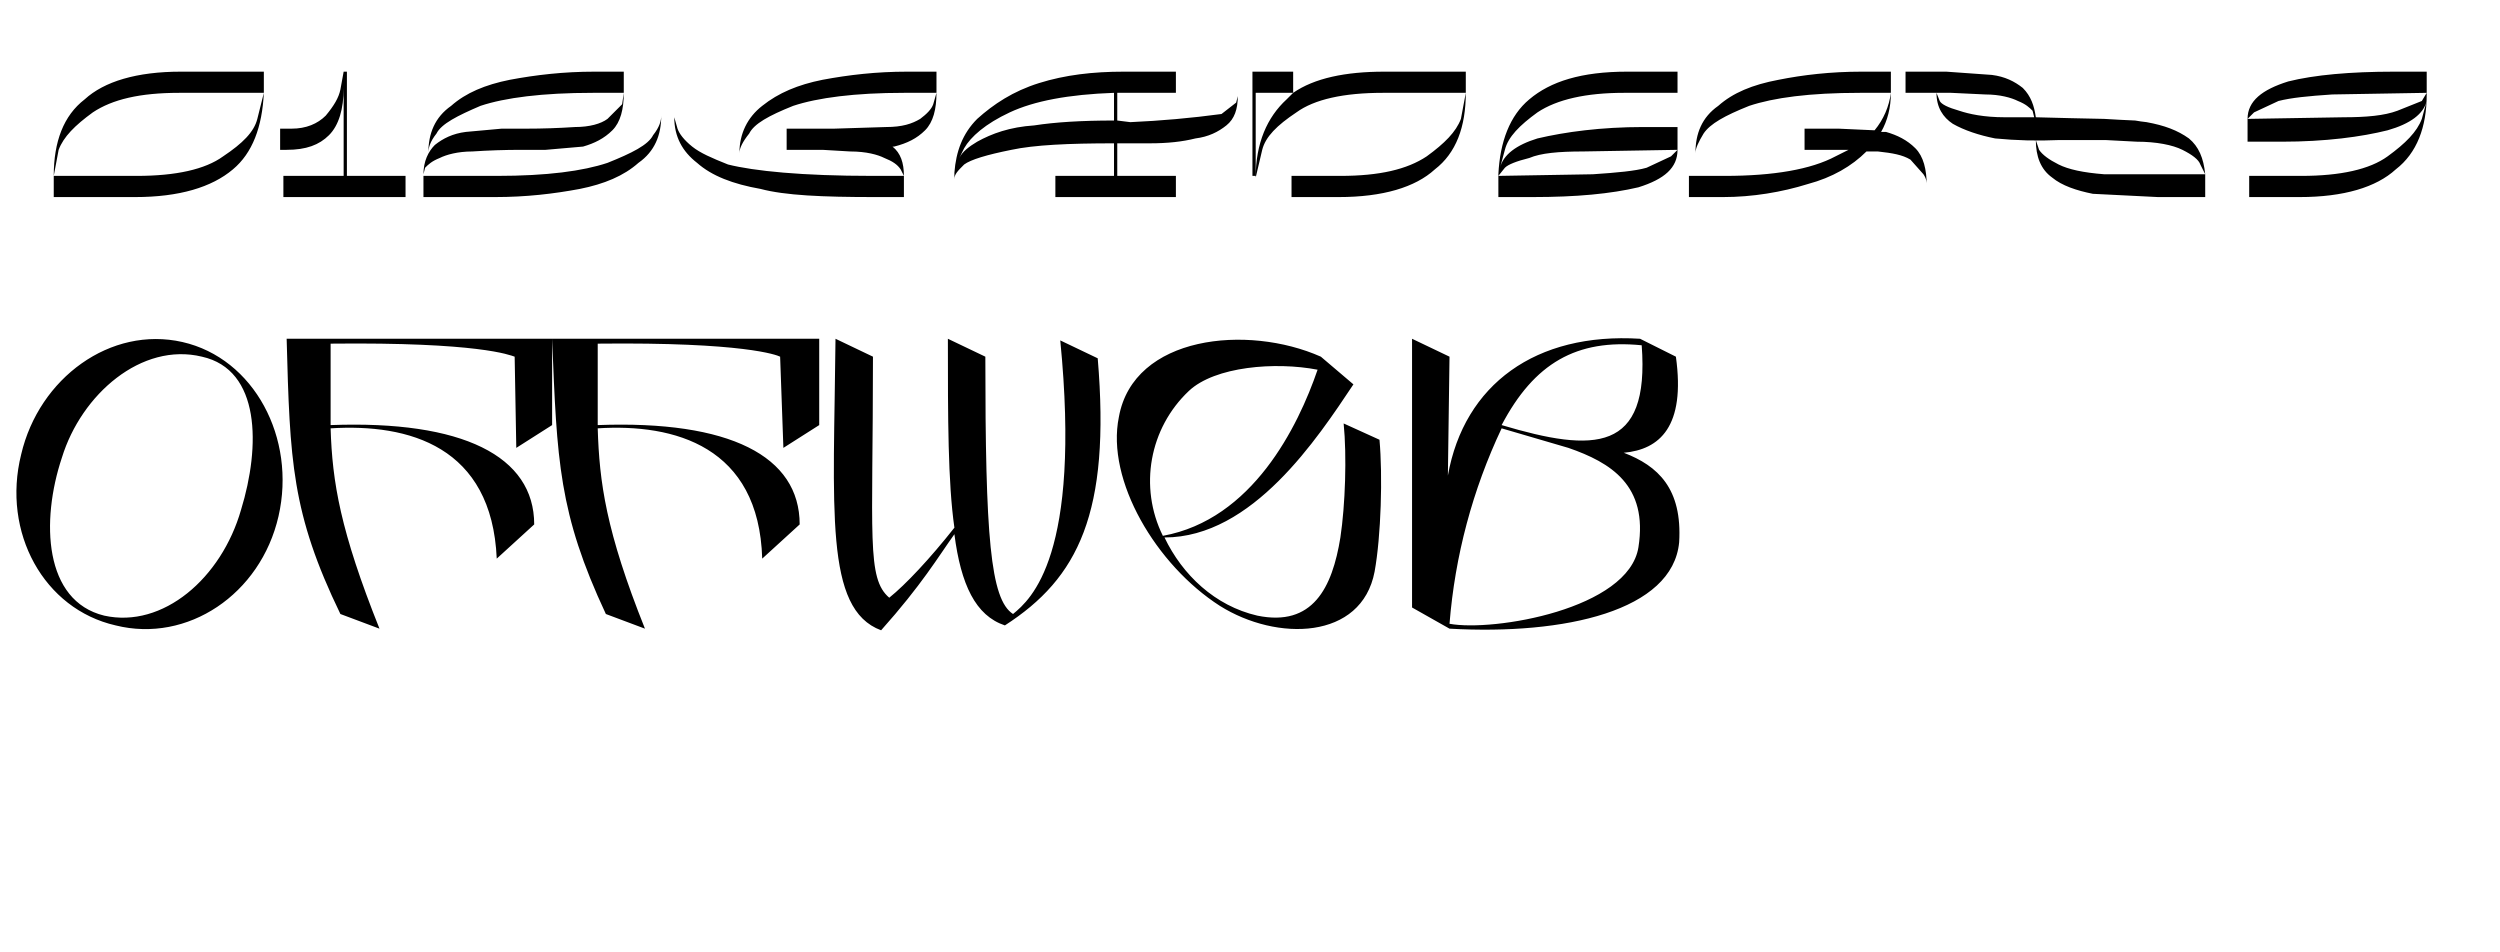
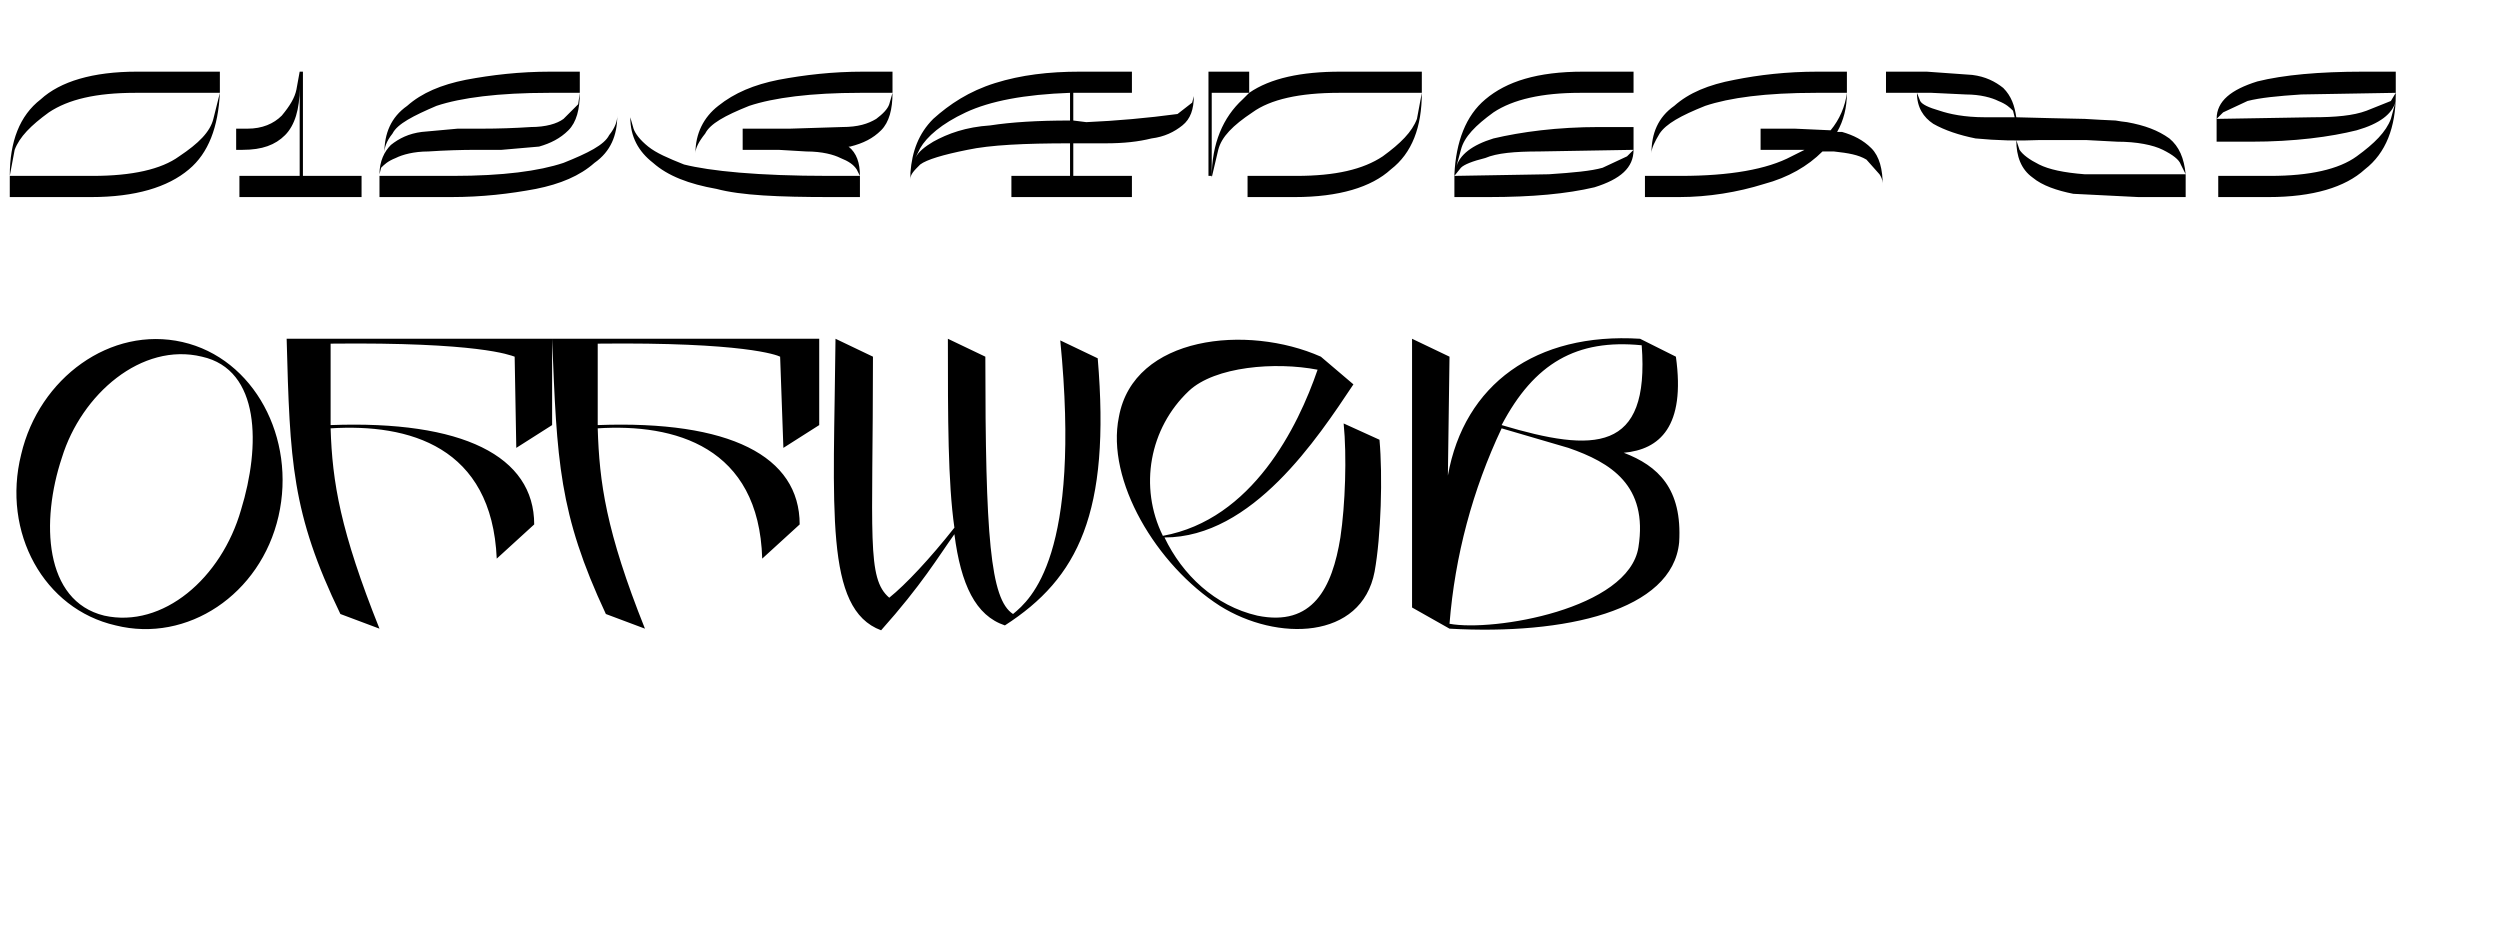
<svg xmlns="http://www.w3.org/2000/svg" width="1535" height="584" version="1">
  <g fill="#000" fill-rule="evenodd">
-     <path d="M71 384c44 11 89-19 100-67s-15-97-59-107-88 22-99 69c-12 48 14 95 58 105zm-7-6c-37-9-39-58-26-97 12-39 49-71 86-62 36 8 36 55 24 94-12 42-48 73-84 65zm139-167c91-1 110 7 113 8l1 56 22-14v-53H176c2 75 3 107 33 169l24 9c-24-60-29-90-30-123 48-3 99 11 102 80l23-21c0-42-44-64-125-61v-50zm164 0c90-1 110 7 112 8l2 56 22-14v-53H339c3 75 4 107 33 169l24 9c-24-60-28-90-29-123 47-3 99 11 101 80l23-21c0-42-43-64-124-61v-50zm307 9l-23-11c13 132-18 159-29 168-14-9-17-48-17-158l-23-11c0 49 0 88 4 116-15 19-30 35-40 43-14-12-10-37-10-148l-23-11c-1 105-7 166 28 179 25-28 35-45 45-59 4 31 13 50 31 56 45-29 65-69 57-164zm173 50l-22-10c2 20 1 50-2 70-5 31-17 55-51 48-26-6-46-25-57-48 54 0 94-61 116-94l-20-17c-45-20-115-13-124 37-8 39 23 91 62 116 35 22 87 21 95-21 4-22 5-59 3-81zm-117-30c16-15 53-18 79-13-12 35-40 92-95 102a76 76 0 0 1 16-89zm267 38c22-2 38-16 32-59l-22-11c-64-4-108 28-118 84l1-73-23-11v165l23 13c71 4 137-11 141-53 2-33-13-47-34-55zm11-66c5 66-29 66-86 49 20-38 46-53 86-49zm-2 124c-6 38-89 52-116 47a345 345 0 0 1 32-120l41 12c26 9 49 23 43 61zM162 44h-51c-27 0-47 6-59 17-13 10-19 26-19 47v13h50c27 0 47-6 60-17 12-10 18-26 19-47V44zm-4 29c-2 8-9 15-21 23-11 8-29 12-53 12H33l3-16c3-8 10-15 21-23 12-8 29-12 53-12h52l-4 16zm91 35h-36V44h-2l-2 11c-1 5-4 10-9 16-5 5-12 8-21 8h-7v13h4c12 0 20-3 26-9s9-16 9-29v54h-37v13h75v-13zm116-64c-19 0-36 2-52 5-15 3-27 8-36 16-10 7-14 17-14 29 0-3 1-7 5-12 3-6 13-11 27-17 15-5 38-8 69-8h19V44h-18zm8 29c-4 3-11 5-20 5a457 457 0 0 1-30 1h-9a117 117 0 0 0-6 0l-22 2c-8 1-14 4-19 8-4 4-7 10-7 18l1-4c2-2 4-4 9-6 4-2 11-4 20-4a460 460 0 0 1 30-1h15l23-2c7-2 13-5 18-10s7-13 7-23l-1 7-9 9zm28 10c-3 6-13 11-28 17-15 5-37 8-68 8h-45v13h44c19 0 36-2 52-5 15-3 27-8 36-16 10-7 14-17 14-29 0 3-1 7-5 12zm156-39c-19 0-36 2-52 5-15 3-27 8-37 16-9 7-14 17-14 29 0-3 2-7 6-12 3-6 12-11 27-17 15-5 38-8 68-8h20V44h-18zm8 29c-5 3-11 5-21 5l-32 1h-29v13h22l17 1c10 0 17 2 21 4 5 2 8 4 10 7l2 4c0-8-2-14-7-18h1c8-2 14-5 19-10s7-13 7-23l-2 7c-1 3-4 6-8 9zm-118 28c-10-4-17-7-22-11s-8-8-9-11l-2-7c0 12 5 21 14 28 9 8 22 13 39 16 15 4 38 5 70 5h18v-13h-19c-44 0-73-3-89-7zm312-38l-9 7a632 632 0 0 1-56 5l-8-1V57h36V44h-32c-19 0-36 2-52 7s-28 13-38 22c-9 9-13 20-14 33v4c0-3 2-5 6-9 4-3 14-6 29-9 14-3 35-4 63-4v20h-36v13h74v-13h-36V88h20c11 0 20-1 28-3 8-1 14-4 19-8s7-10 7-18l-1 4zM635 77c-15 1-26 5-35 10-5 3-9 6-11 10l3-6c4-7 13-15 28-22s36-11 64-12v17c-20 0-36 1-49 3zm265-33h-50c-24 0-43 4-56 13V44h-25v64h2V57h23l-4 4c-12 11-19 27-19 48l4-17c2-8 9-15 21-23 11-8 29-12 53-12h51V44zm-24 52c-12 8-29 12-53 12h-30v13h29c27 0 47-6 59-17 13-10 19-26 19-47l-3 16c-3 8-10 15-21 23zm133-18c-26 0-48 3-65 7-13 4-21 10-23 18l3-11c2-8 9-15 20-23 12-8 30-12 53-12h33V44h-31c-28 0-47 6-60 17-12 10-18 26-19 46v1l4-5c2-2 7-4 15-6 7-3 18-4 33-4l58-1V78h-21zm17 18l-15 7c-7 2-18 3-33 4l-58 1v13h21c27 0 48-2 65-6 16-5 24-12 24-23l-4 4zm117-52c-19 0-36 2-51 5-16 3-28 8-37 16-10 7-14 17-14 29 0-3 2-7 5-12 4-6 13-11 28-17 15-5 37-8 68-8h19V44h-18zm33 47c-5-5-11-8-18-10h-3c4-7 6-15 6-24a45 45 0 0 1-10 23l-22-1h-21v13h27l-8 4c-15 8-38 12-68 12h-22v13h21c18 0 36-3 52-8 15-4 27-11 36-20h7c9 1 15 2 20 5l8 9c2 3 2 5 2 7 0-10-2-18-7-23zm88-5h29l19 1c12 0 22 2 28 5s10 6 11 9l3 6c-1-10-4-17-10-22-7-5-15-8-26-10a95 95 0 0 1-7-1 957 957 0 0 1-19-1 4748 4748 0 0 1-42-1c-1-7-3-13-8-18-5-4-11-7-19-8l-28-2h-25v13h28l21 1c9 0 16 2 20 4 5 2 7 4 9 6l1 4h-18c-13 0-22-2-28-4-7-2-11-4-12-6l-2-5c0 9 4 15 10 19 7 4 16 7 26 9a274 274 0 0 0 39 1zm90 21h-62c-13-1-22-3-28-6s-10-6-12-9l-2-6c0 10 3 18 10 23 6 5 15 8 25 10l40 2h29v-14zm30-38l15-7c8-2 18-3 33-4l58-1V44h-20c-27 0-49 2-65 6-16 5-25 12-25 23l4-4zm17 18c27 0 49-3 65-7 14-4 22-10 24-18l-3 11c-3 8-10 15-21 23s-29 12-53 12h-32v13h31c27 0 47-6 59-17 13-10 19-26 19-46v-1l-3 5-15 6c-8 3-19 4-33 4l-59 1v14h21z" />
+     <path d="M71 384c44 11 89-19 100-67s-15-97-59-107-88 22-99 69c-12 48 14 95 58 105zm-7-6c-37-9-39-58-26-97 12-39 49-71 86-62 36 8 36 55 24 94-12 42-48 73-84 65zm139-167c91-1 110 7 113 8l1 56 22-14v-53H176c2 75 3 107 33 169l24 9c-24-60-29-90-30-123 48-3 99 11 102 80l23-21c0-42-44-64-125-61v-50zm164 0c90-1 110 7 112 8l2 56 22-14v-53H339c3 75 4 107 33 169l24 9c-24-60-28-90-29-123 47-3 99 11 101 80l23-21c0-42-43-64-124-61v-50zm307 9l-23-11c13 132-18 159-29 168-14-9-17-48-17-158l-23-11c0 49 0 88 4 116-15 19-30 35-40 43-14-12-10-37-10-148l-23-11c-1 105-7 166 28 179 25-28 35-45 45-59 4 31 13 50 31 56 45-29 65-69 57-164zm173 50l-22-10c2 20 1 50-2 70-5 31-17 55-51 48-26-6-46-25-57-48 54 0 94-61 116-94l-20-17c-45-20-115-13-124 37-8 39 23 91 62 116 35 22 87 21 95-21 4-22 5-59 3-81zm-117-30c16-15 53-18 79-13-12 35-40 92-95 102a76 76 0 0 1 16-89zm267 38c22-2 38-16 32-59l-22-11c-64-4-108 28-118 84l1-73-23-11v165l23 13c71 4 137-11 141-53 2-33-13-47-34-55zm11-66c5 66-29 66-86 49 20-38 46-53 86-49zm-2 124c-6 38-89 52-116 47a345 345 0 0 1 32-120l41 12c26 9 49 23 43 61zM135 44H84c-27 0-47 6-59 17C12 71 6 87 6 108v13h50c27 0 47-6 60-17 12-10 18-26 19-47V44zm-4 29c-2 8-9 15-21 23-11 8-29 12-53 12H6l3-16c3-8 10-15 21-23 12-8 29-12 53-12h52l-4 16zm91 35h-36V44h-2l-2 11c-1 5-4 10-9 16-5 5-12 8-21 8h-7v13h4c12 0 20-3 26-9s9-16 9-29v54h-37v13h75v-13zm116-64c-19 0-36 2-52 5-15 3-27 8-36 16-10 7-14 17-14 29 0-3 1-7 5-12 3-6 13-11 27-17 15-5 38-8 69-8h19V44h-18zm8 29c-4 3-11 5-20 5a457 457 0 0 1-30 1h-9a117 117 0 0 0-6 0l-22 2c-8 1-14 4-19 8-4 4-7 10-7 18l1-4c2-2 4-4 9-6 4-2 11-4 20-4a460 460 0 0 1 30-1h15l23-2c7-2 13-5 18-10s7-13 7-23l-1 7-9 9zm28 10c-3 6-13 11-28 17-15 5-37 8-68 8h-45v13h44c19 0 36-2 52-5 15-3 27-8 36-16 10-7 14-17 14-29 0 3-1 7-5 12zm156-39c-19 0-36 2-52 5-15 3-27 8-37 16-9 7-14 17-14 29 0-3 2-7 6-12 3-6 12-11 27-17 15-5 38-8 68-8h20V44h-18zm8 29c-5 3-11 5-21 5l-32 1h-29v13h22l17 1c10 0 17 2 21 4 5 2 8 4 10 7l2 4c0-8-2-14-7-18h1c8-2 14-5 19-10s7-13 7-23l-2 7c-1 3-4 6-8 9zm-118 28c-10-4-17-7-22-11s-8-8-9-11l-2-7c0 12 5 21 14 28 9 8 22 13 39 16 15 4 38 5 70 5h18v-13h-19c-44 0-73-3-89-7zm312-38l-9 7a632 632 0 0 1-56 5l-8-1V57h36V44h-32c-19 0-36 2-52 7s-28 13-38 22c-9 9-13 20-14 33v4c0-3 2-5 6-9 4-3 14-6 29-9 14-3 35-4 63-4v20h-36v13h74v-13h-36V88h20c11 0 20-1 28-3 8-1 14-4 19-8s7-10 7-18l-1 4zM608 77c-15 1-26 5-35 10-5 3-9 6-11 10l3-6c4-7 13-15 28-22s36-11 64-12v17c-20 0-36 1-49 3zm265-33h-50c-24 0-43 4-56 13V44h-25v64h2V57h23l-4 4c-12 11-19 27-19 48l4-17c2-8 9-15 21-23 11-8 29-12 53-12h51V44zm-24 52c-12 8-29 12-53 12h-30v13h29c27 0 47-6 59-17 13-10 19-26 19-47l-3 16c-3 8-10 15-21 23zm133-18c-26 0-48 3-65 7-13 4-21 10-23 18l3-11c2-8 9-15 20-23 12-8 30-12 53-12h33V44h-31c-28 0-47 6-60 17-12 10-18 26-19 46v1l4-5c2-2 7-4 15-6 7-3 18-4 33-4l58-1V78h-21zm17 18l-15 7c-7 2-18 3-33 4l-58 1v13h21c27 0 48-2 65-6 16-5 24-12 24-23l-4 4zm117-52c-19 0-36 2-51 5-16 3-28 8-37 16-10 7-14 17-14 29 0-3 2-7 5-12 4-6 13-11 28-17 15-5 37-8 68-8h19V44h-18zm33 47c-5-5-11-8-18-10h-3c4-7 6-15 6-24a45 45 0 0 1-10 23l-22-1h-21v13h27l-8 4c-15 8-38 12-68 12h-22v13h21c18 0 36-3 52-8 15-4 27-11 36-20h7c9 1 15 2 20 5l8 9c2 3 2 5 2 7 0-10-2-18-7-23zm103-5h29l19 1c12 0 22 2 28 5s10 6 11 9l3 6c-1-10-4-17-10-22-7-5-15-8-26-10a95 95 0 0 1-7-1 957 957 0 0 1-19-1 4748 4748 0 0 1-42-1c-1-7-3-13-8-18-5-4-11-7-19-8l-28-2h-25v13h28l21 1c9 0 16 2 20 4 5 2 7 4 9 6l1 4h-18c-13 0-22-2-28-4-7-2-11-4-12-6l-2-5c0 9 4 15 10 19 7 4 16 7 26 9a274 274 0 0 0 39 1zm90 21h-62c-13-1-22-3-28-6s-10-6-12-9l-2-6c0 10 3 18 10 23 6 5 15 8 25 10l40 2h29v-14zm23-38l15-7c8-2 18-3 33-4l58-1V44h-20c-27 0-49 2-65 6-16 5-25 12-25 23l4-4zm17 18c27 0 49-3 65-7 14-4 22-10 24-18l-3 11c-3 8-10 15-21 23s-29 12-53 12h-32v13h31c27 0 47-6 59-17 13-10 19-26 19-46v-1l-3 5-15 6c-8 3-19 4-33 4l-59 1v14h21z" />
  </g>
</svg>
